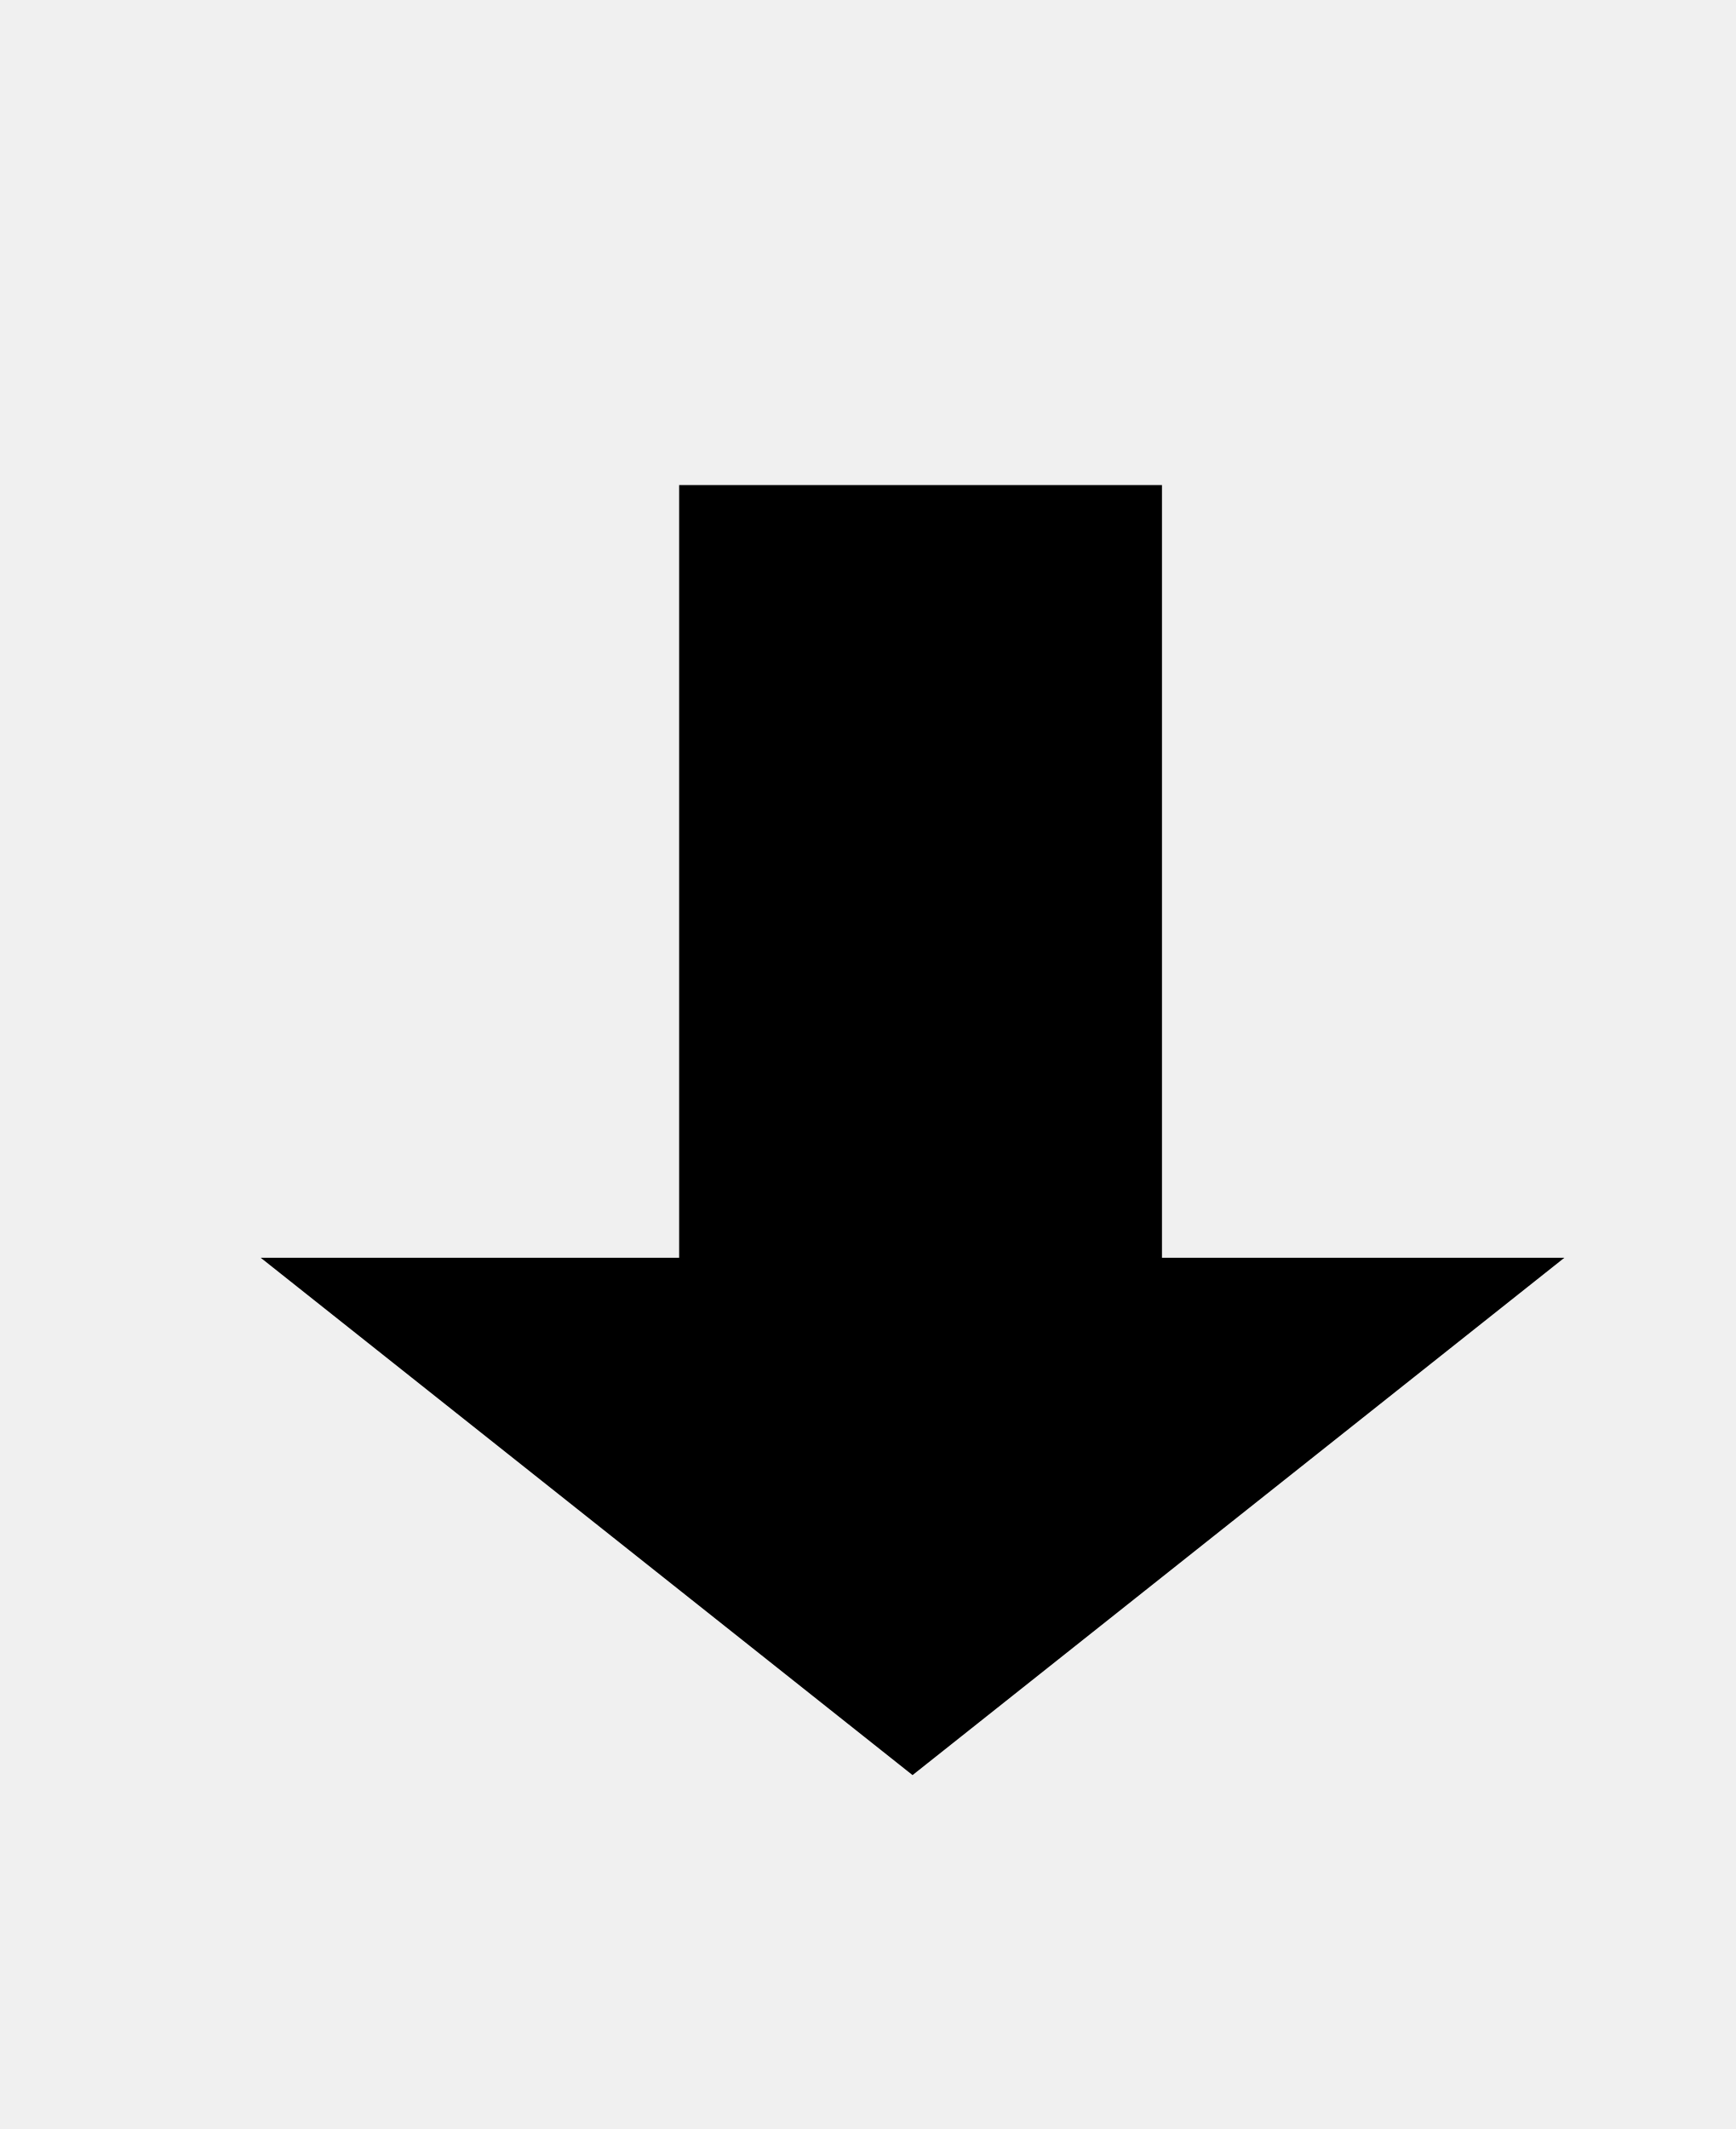
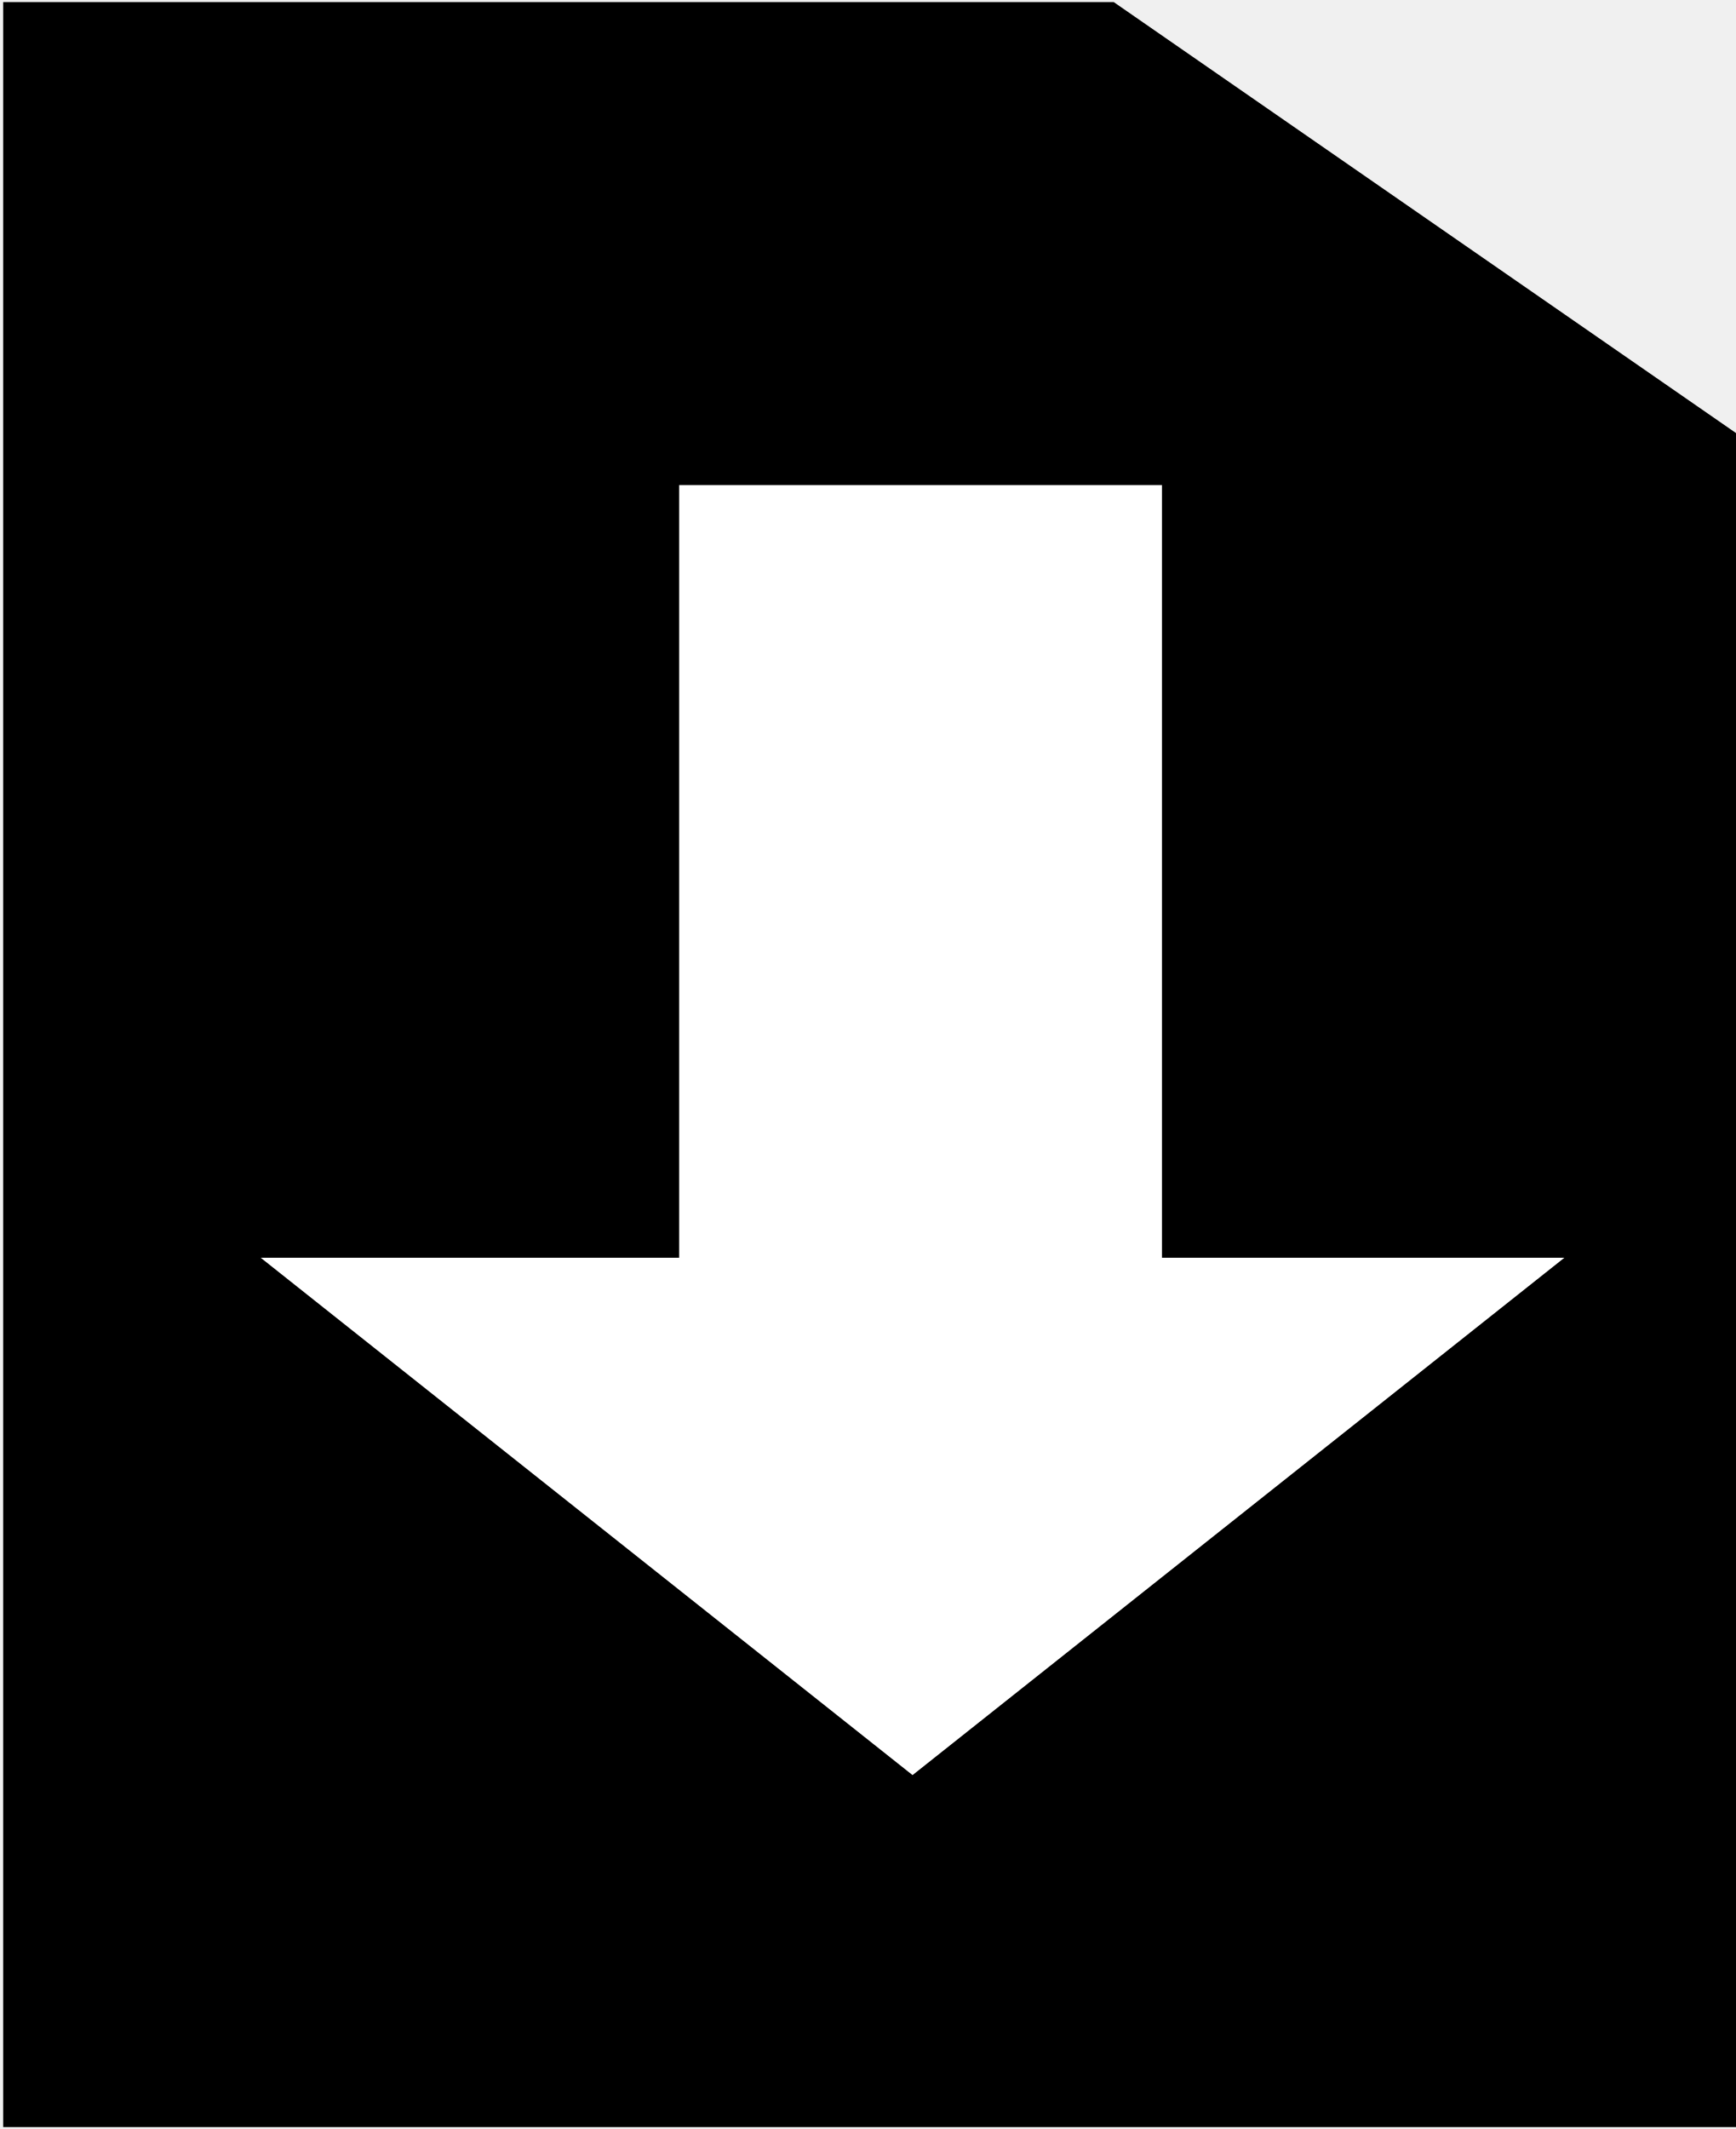
<svg xmlns="http://www.w3.org/2000/svg" version="1.1" x="0px" y="0px" width="17.975px" height="22.042px" viewBox="0 0 17.975 22.042" enable-background="new 0 0 17.975 22.042" xml:space="preserve">
  <g id="arrow_down">
-     <polygon points="2.7,13.022 9.45,18.378 16.2,13.022 12.033,13.022 12.033,5.022 7.033,5.022 7.033,13.022    " />
+     <polygon id="arrow_down_background" fill="#000000" points="18.033,22.022 0.033,22.022 0.033,0.022 11.534,0.022 18.033,4.522" />
+     <g id="arrow_down_path">
+       <polygon fill="#FFFFFF" points="2.7,13.022 9.45,18.378 16.2,13.022 12.033,13.022 12.033,5.022 7.033,5.022 7.033,13.022" />
+     </g>
  </g>
</svg>
